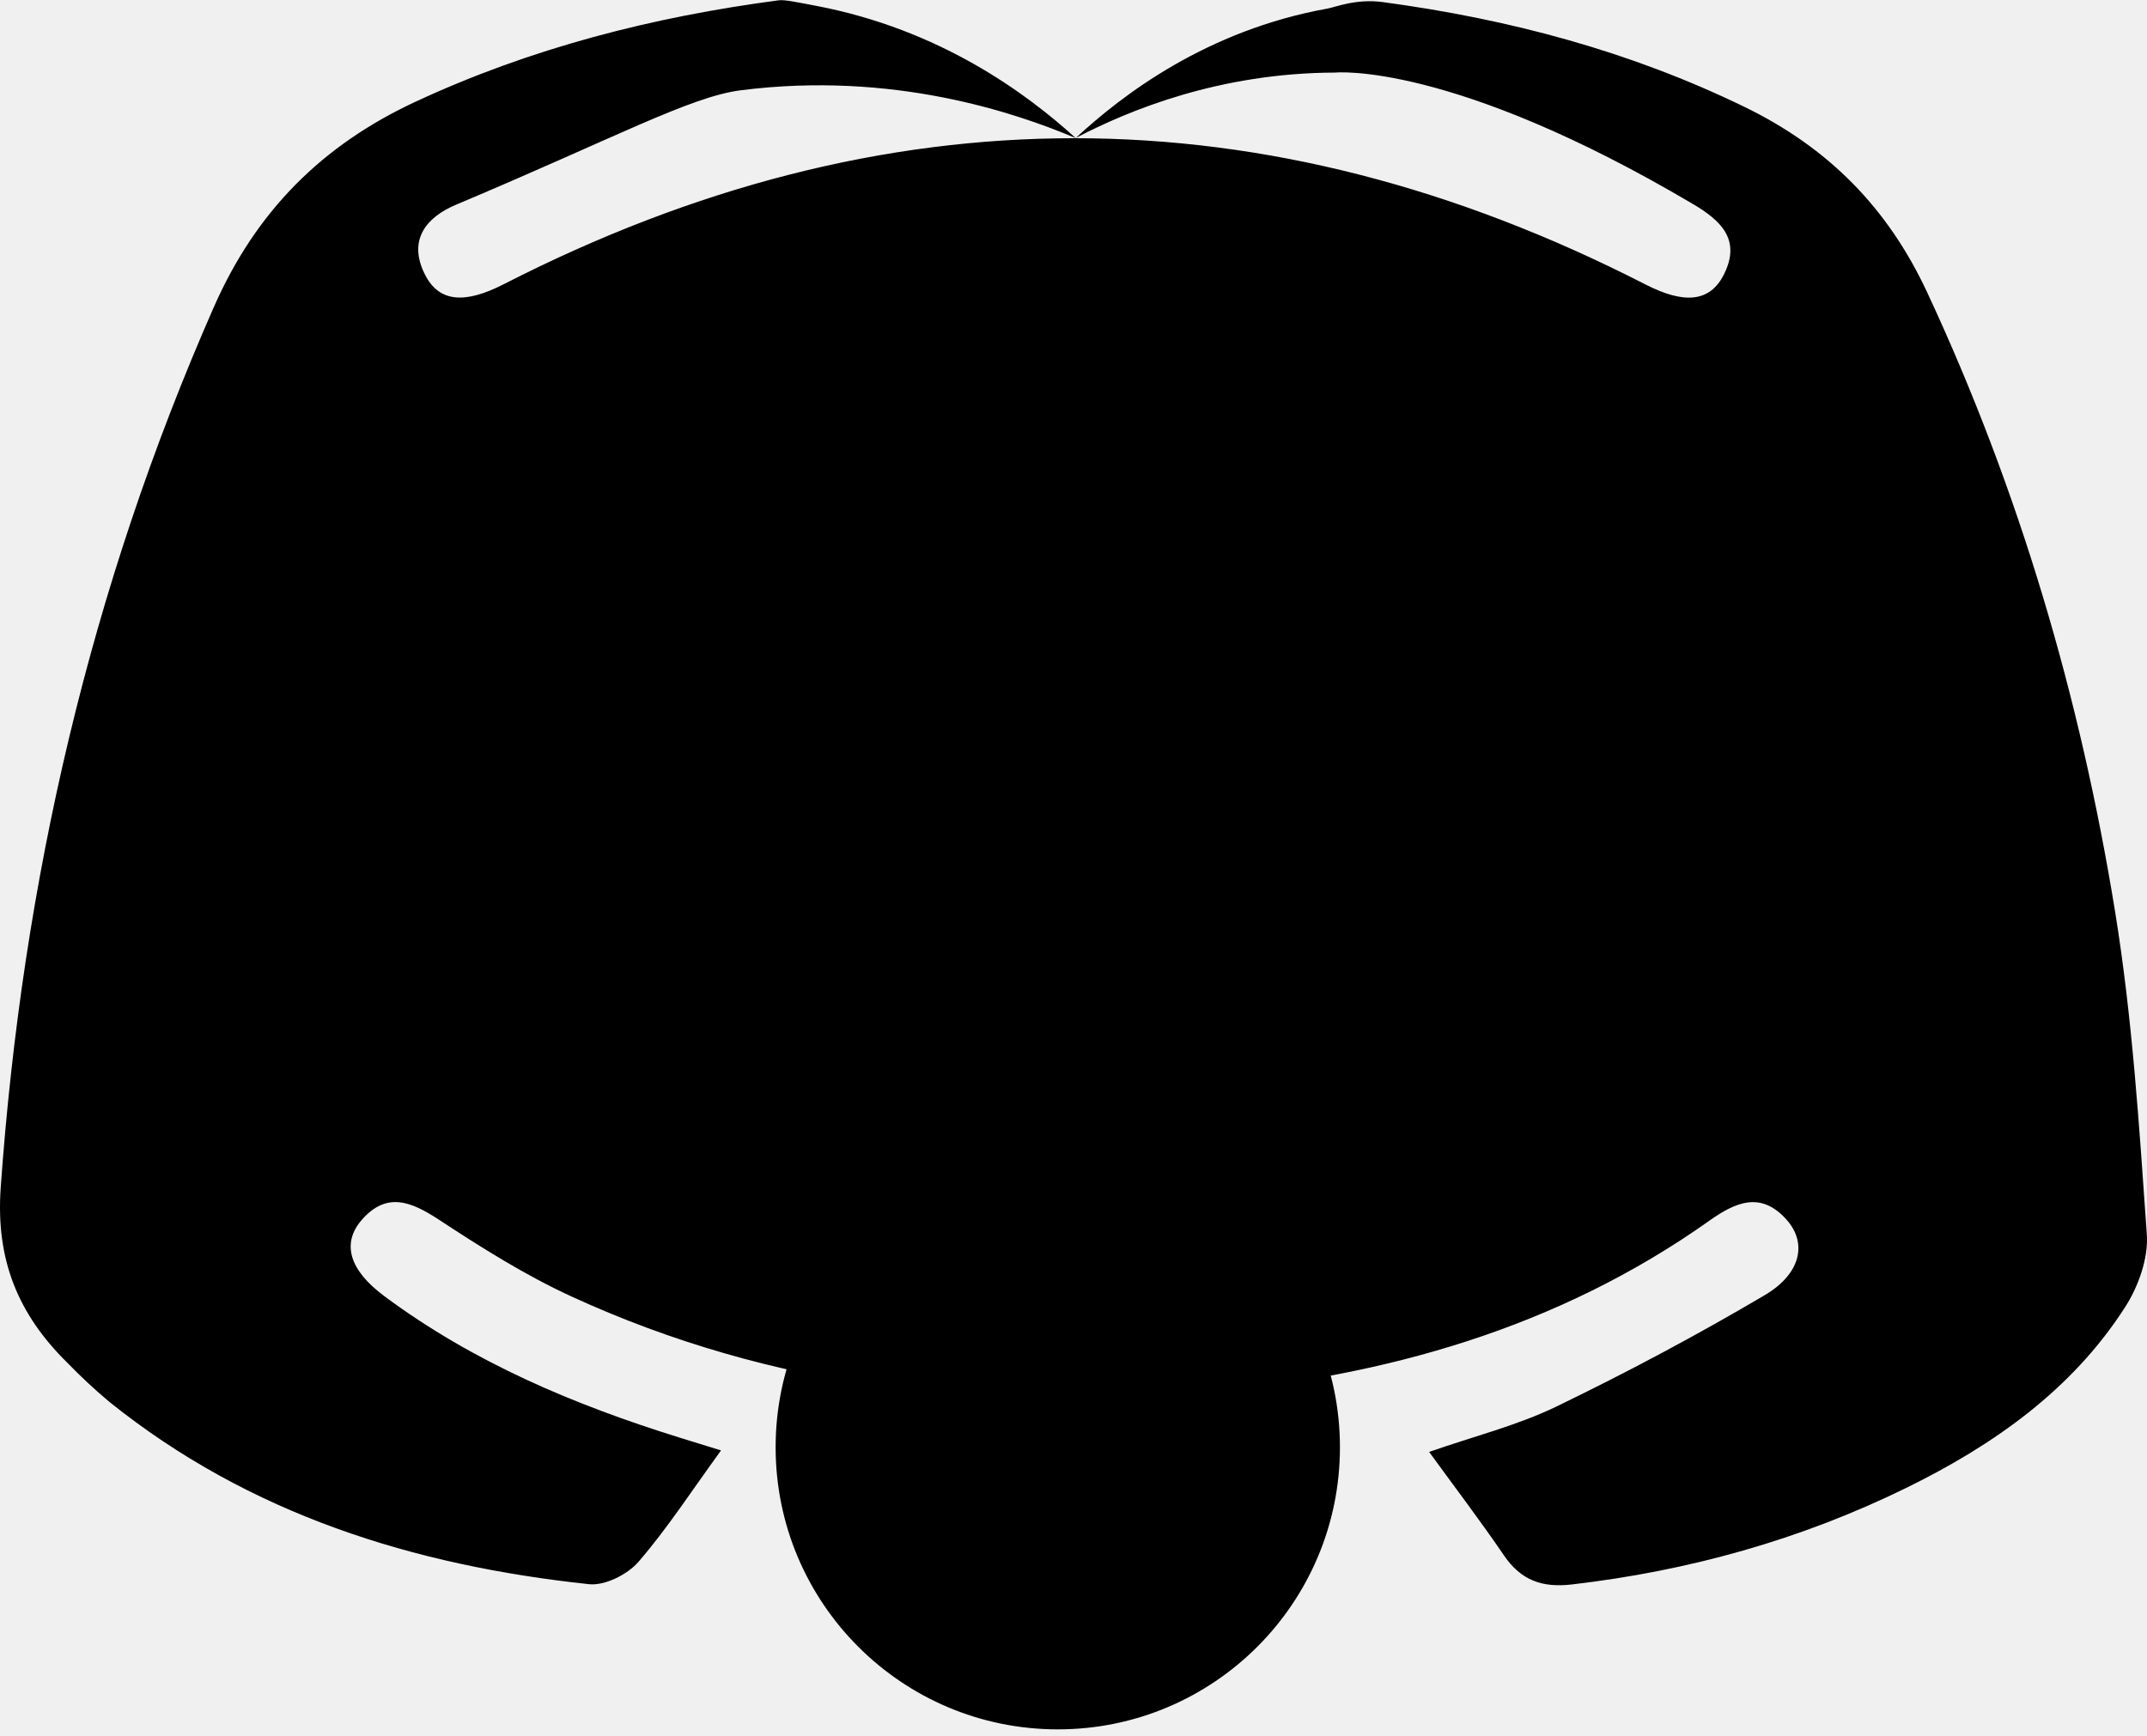
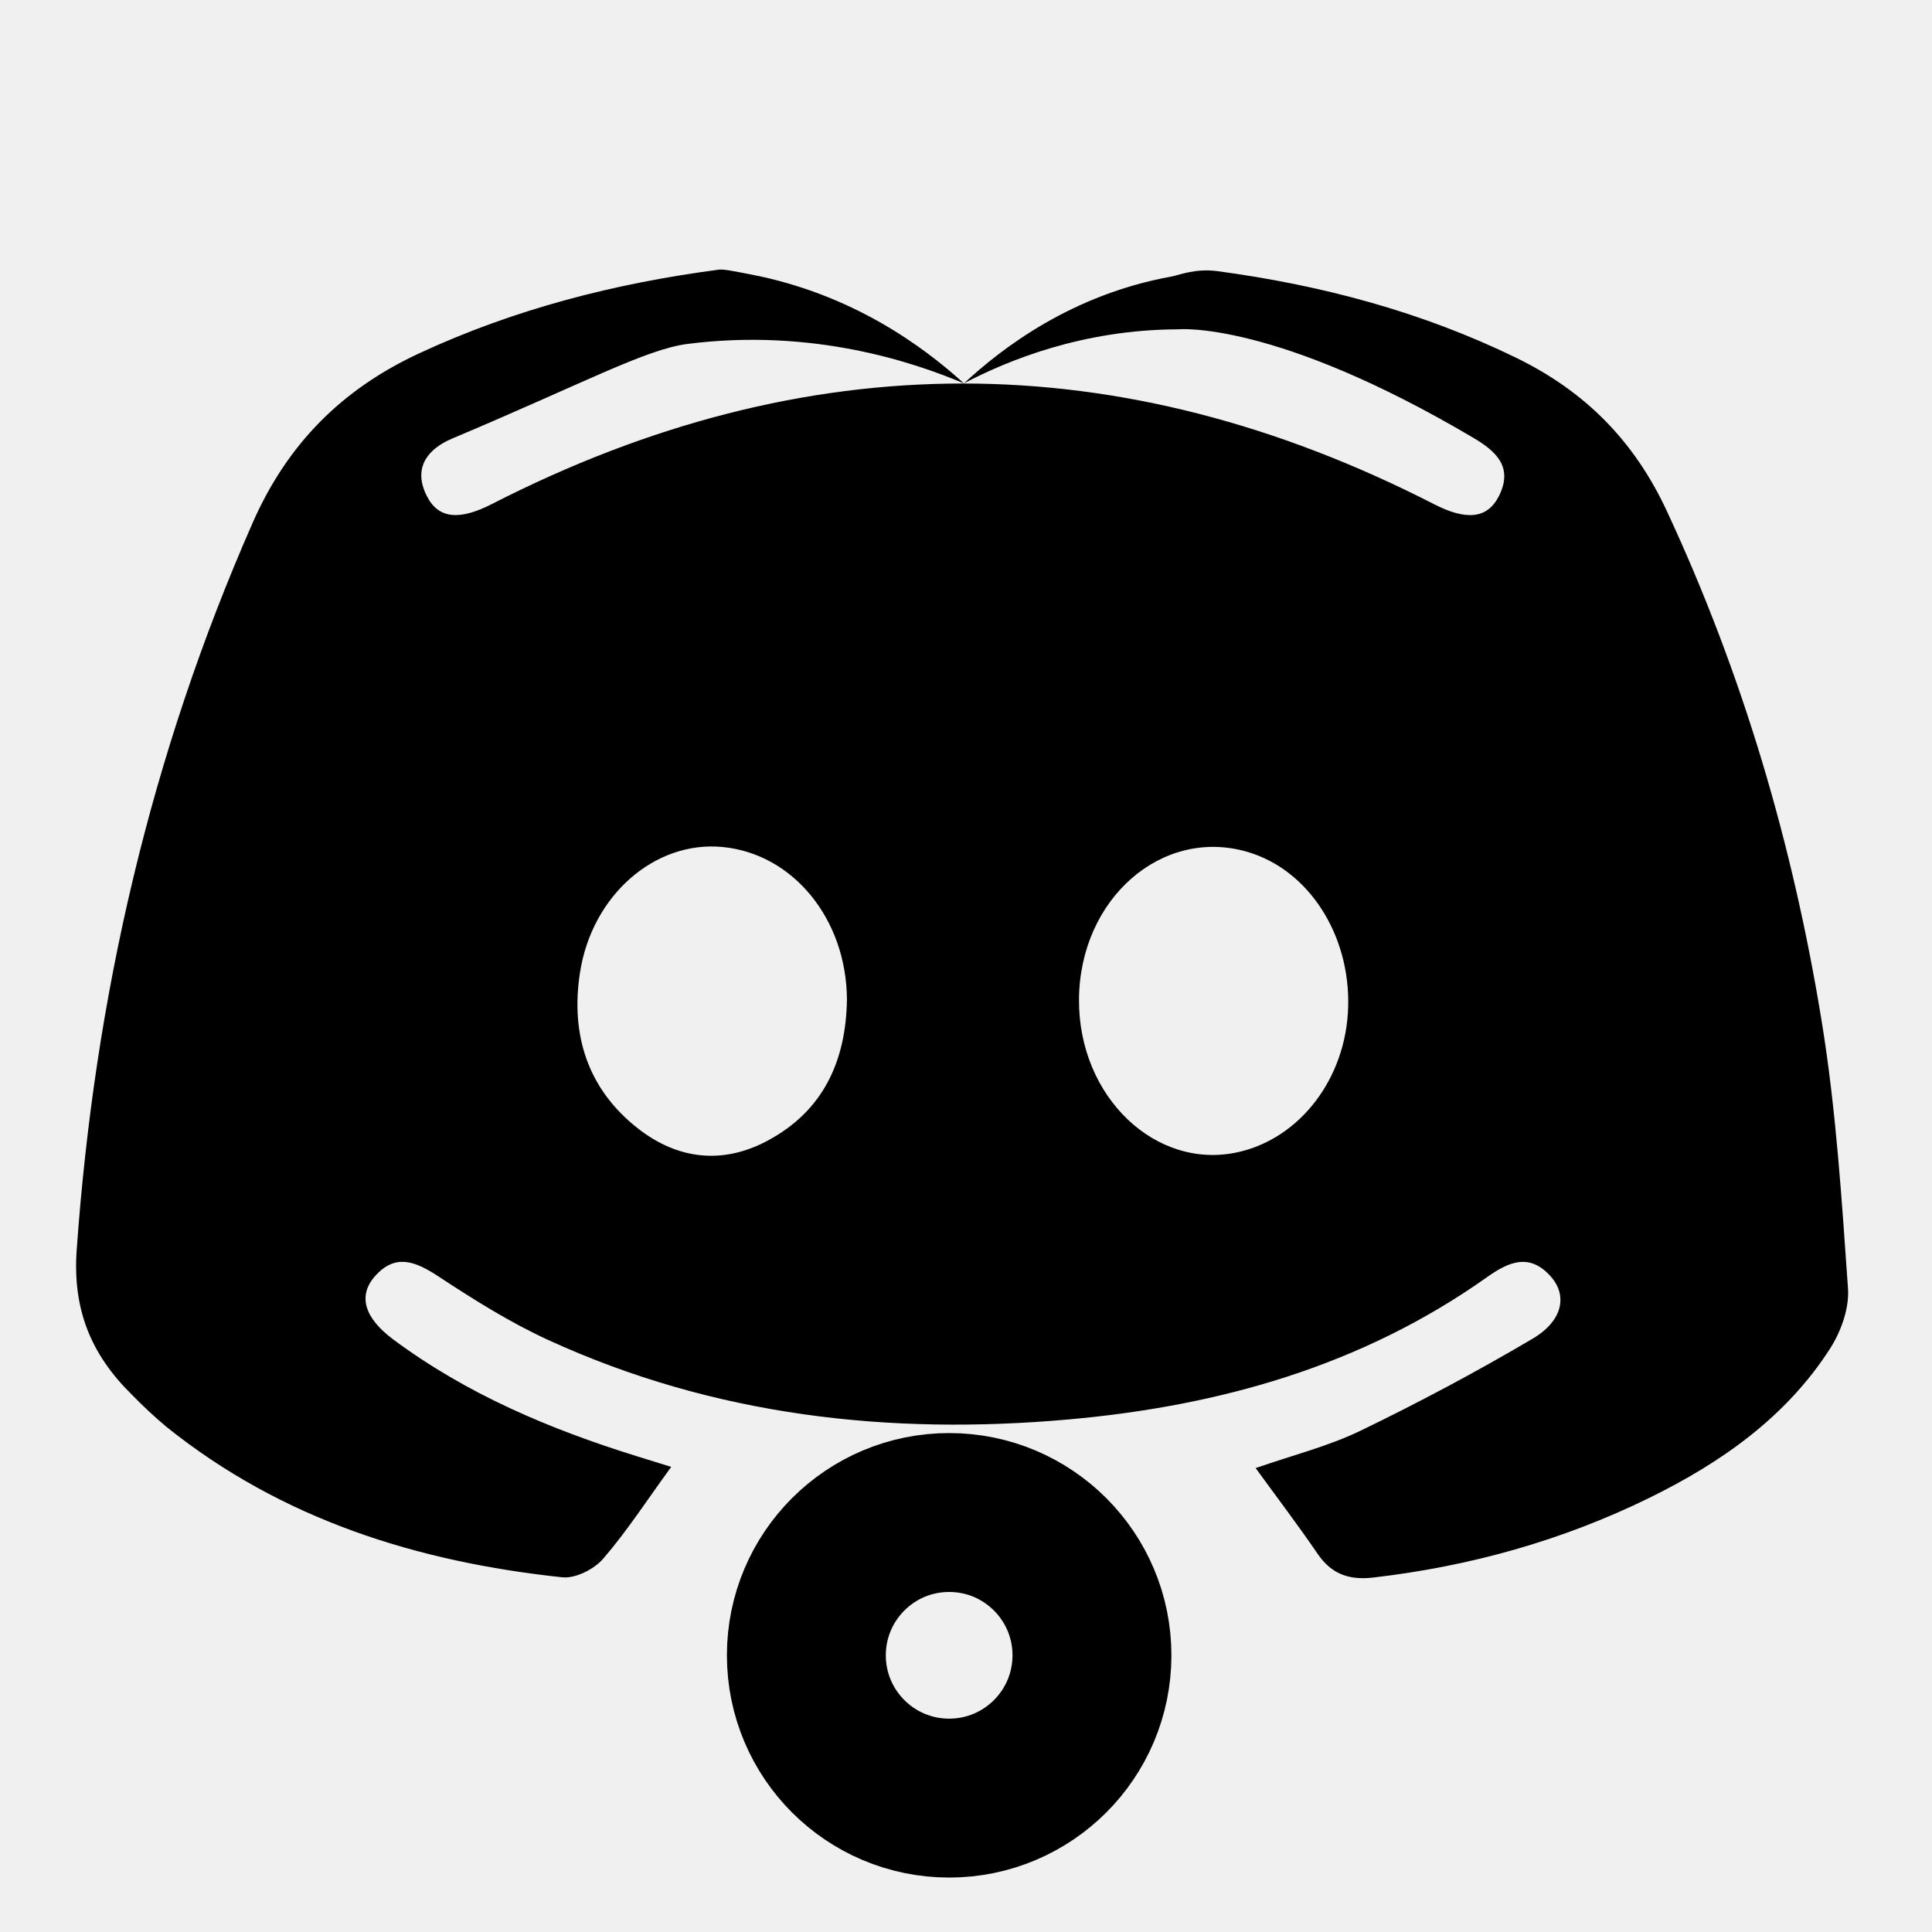
- <svg xmlns="http://www.w3.org/2000/svg" id="Layer_1" data-name="Layer 1" viewBox="0 0 724.85 586.02">
-   <rect class="cls-1" x="143.94" y="219.27" width="407.55" height="159.96" />
-   <circle class="cls-2" cx="357.12" cy="488.76" r="95.26" />
-   <circle class="cls-3" cx="357.37" cy="487.99" r="25.13" />
-   <path d="M441.66,592.72c-10,13.74-18.15,26.37-27.88,37.62-3.7,4.28-11.34,8.12-16.69,7.55-59.25-6.32-114.58-23.56-161.87-61.51A189.67,189.67,0,0,1,220.85,563c-16.44-16.24-24.11-34.54-22.38-59,7.32-103.34,30.2-202.53,72-297.5,14.19-32.22,36.44-54.56,68.07-69.26,39.11-18.17,80.15-28.64,122.67-34.25,1.94-.25,6.55.74,12.73,1.91,41.69,8,70.74,29.43,87.47,44.64-20.41-8.63-61.81-22.7-113.11-16.15-17.11,2.19-42.65,16.15-96.13,38.65-9.85,4.15-16.4,11.76-10.5,23.52,4.78,9.54,13.56,10,26.61,3.33q192.71-98.66,385.47.07c13,6.66,21.79,6.11,26.55-3.49,5.86-11.82-1.34-18.25-10.55-23.69C688.08,123.49,649,127.41,649,127.41c-39.1.11-69.71,12.73-87.57,22.08,15.56-14.43,44.08-36.35,85-43.7,2.78-.5,9.59-3.4,18.67-2.18,42.52,5.72,83.46,16.57,122.25,35.47,28.15,13.72,48.24,34,61.55,62.63C880,268.49,900.57,338.4,912.31,410.78c5.84,36,8.15,72.56,10.71,109,.56,8.06-2.86,17.62-7.37,24.61-18,28-44.46,46.56-73.88,61-35.66,17.49-73.39,28-112.86,32.59-10,1.17-17.17-1.38-22.89-9.76-7.87-11.55-16.35-22.69-25.3-35,15.17-5.3,29.71-8.91,42.92-15.3,23.94-11.58,47.49-24.12,70.39-37.64,12.39-7.33,14.38-17.76,7.24-25.63-8.58-9.46-17-5.86-26,.53-51.18,36.28-109.41,52.63-170.95,58.13-73.51,6.56-145.18-1.39-213-32.51-15.66-7.19-30.46-16.5-44.9-26-9.32-6.11-17.6-9.56-26,0-7,8-4.23,17.05,7.55,25.81,30.09,22.38,64.09,36.7,99.63,47.76Zm166.8-191.15c-.24,39.79,31.47,70.07,65.3,62.36,25.35-5.77,44-30.4,44.8-59.3.87-29.74-16.27-56.17-41.16-63.46C642.36,330.91,608.7,360.4,608.46,401.57Zm-94.92-.05c-.2-32.91-22.06-59.65-51-62.37-27.51-2.59-53.36,19.66-58.23,51.57-3.85,25.26,3.17,47.55,23.88,63.68,16.14,12.57,34.44,14.7,52.68,5C503.81,447.26,513.16,426.74,513.54,401.52Z" transform="translate(-198.23 -102.9)" />
-   <path d="M627.79,148.62" transform="translate(-198.23 -102.9)" />
-   <ellipse cx="260.82" cy="254.42" rx="101.6" ry="29.04" />
-   <ellipse cx="465.29" cy="254.42" rx="101.6" ry="29.04" />
+ <svg xmlns="http://www.w3.org/2000/svg" id="Layer_1" data-name="Layer 1" viewBox="0 0 790.28 790.28">
+   <defs>
+     <style>.cls-1{fill:#c1272d;}.cls-2{stroke:#fff;stroke-width:4px;}.cls-2,.cls-4{stroke-miterlimit:10;}.cls-3{fill:red;}.cls-4{fill:none;stroke:#000;stroke-width:65px;}</style>
+   </defs>
+   <path d="M441.66,592.72c-10,13.74-18.15,26.37-27.88,37.62-3.7,4.28-11.34,8.12-16.69,7.55-59.25-6.32-114.58-23.56-161.87-61.51A189.67,189.67,0,0,1,220.85,563c-16.44-16.24-24.11-34.54-22.38-59,7.32-103.34,30.2-202.53,72-297.5,14.19-32.22,36.44-54.56,68.07-69.26,39.11-18.17,80.15-28.64,122.67-34.25,1.94-.25,6.55.74,12.73,1.91,41.69,8,70.74,29.43,87.47,44.64-20.41-8.63-61.81-22.7-113.11-16.15-17.11,2.19-42.65,16.15-96.13,38.65-9.85,4.15-16.4,11.76-10.5,23.52,4.78,9.54,13.56,10,26.61,3.33q192.71-98.66,385.47.07c13,6.66,21.79,6.11,26.55-3.49,5.86-11.82-1.34-18.25-10.55-23.69C688.08,123.49,649,127.41,649,127.41c-39.1.11-69.71,12.73-87.57,22.08,15.56-14.43,44.08-36.35,85-43.7,2.78-.5,9.59-3.4,18.67-2.18,42.52,5.72,83.46,16.57,122.25,35.47,28.15,13.72,48.24,34,61.55,62.63C880,268.49,900.57,338.4,912.31,410.78c5.84,36,8.15,72.56,10.71,109,.56,8.06-2.86,17.62-7.37,24.61-18,28-44.46,46.56-73.88,61-35.66,17.49-73.39,28-112.86,32.59-10,1.17-17.17-1.38-22.89-9.76-7.87-11.55-16.35-22.69-25.3-35,15.17-5.3,29.71-8.91,42.92-15.3,23.94-11.58,47.49-24.12,70.39-37.64,12.39-7.33,14.38-17.76,7.24-25.63-8.58-9.46-17-5.86-26,.53-51.18,36.28-109.41,52.63-170.95,58.13-73.51,6.56-145.18-1.39-213-32.51-15.66-7.19-30.46-16.5-44.9-26-9.32-6.11-17.6-9.56-26,0-7,8-4.23,17.05,7.55,25.81,30.09,22.38,64.09,36.7,99.63,47.76Zm166.8-191.15c-.24,39.79,31.47,70.07,65.3,62.36,25.35-5.77,44-30.4,44.8-59.3.87-29.74-16.27-56.17-41.16-63.46C642.36,330.91,608.7,360.4,608.46,401.57Zm-94.92-.05c-.2-32.91-22.06-59.65-51-62.37-27.51-2.59-53.36,19.66-58.23,51.57-3.85,25.26,3.17,47.55,23.88,63.68,16.14,12.57,34.44,14.7,52.68,5C503.81,447.26,513.16,426.74,513.54,401.52Z" transform="translate(-167.1 7.3)" />
+   <circle class="cls-4" cx="388.25" cy="677.1" r="58.41" />
</svg>
